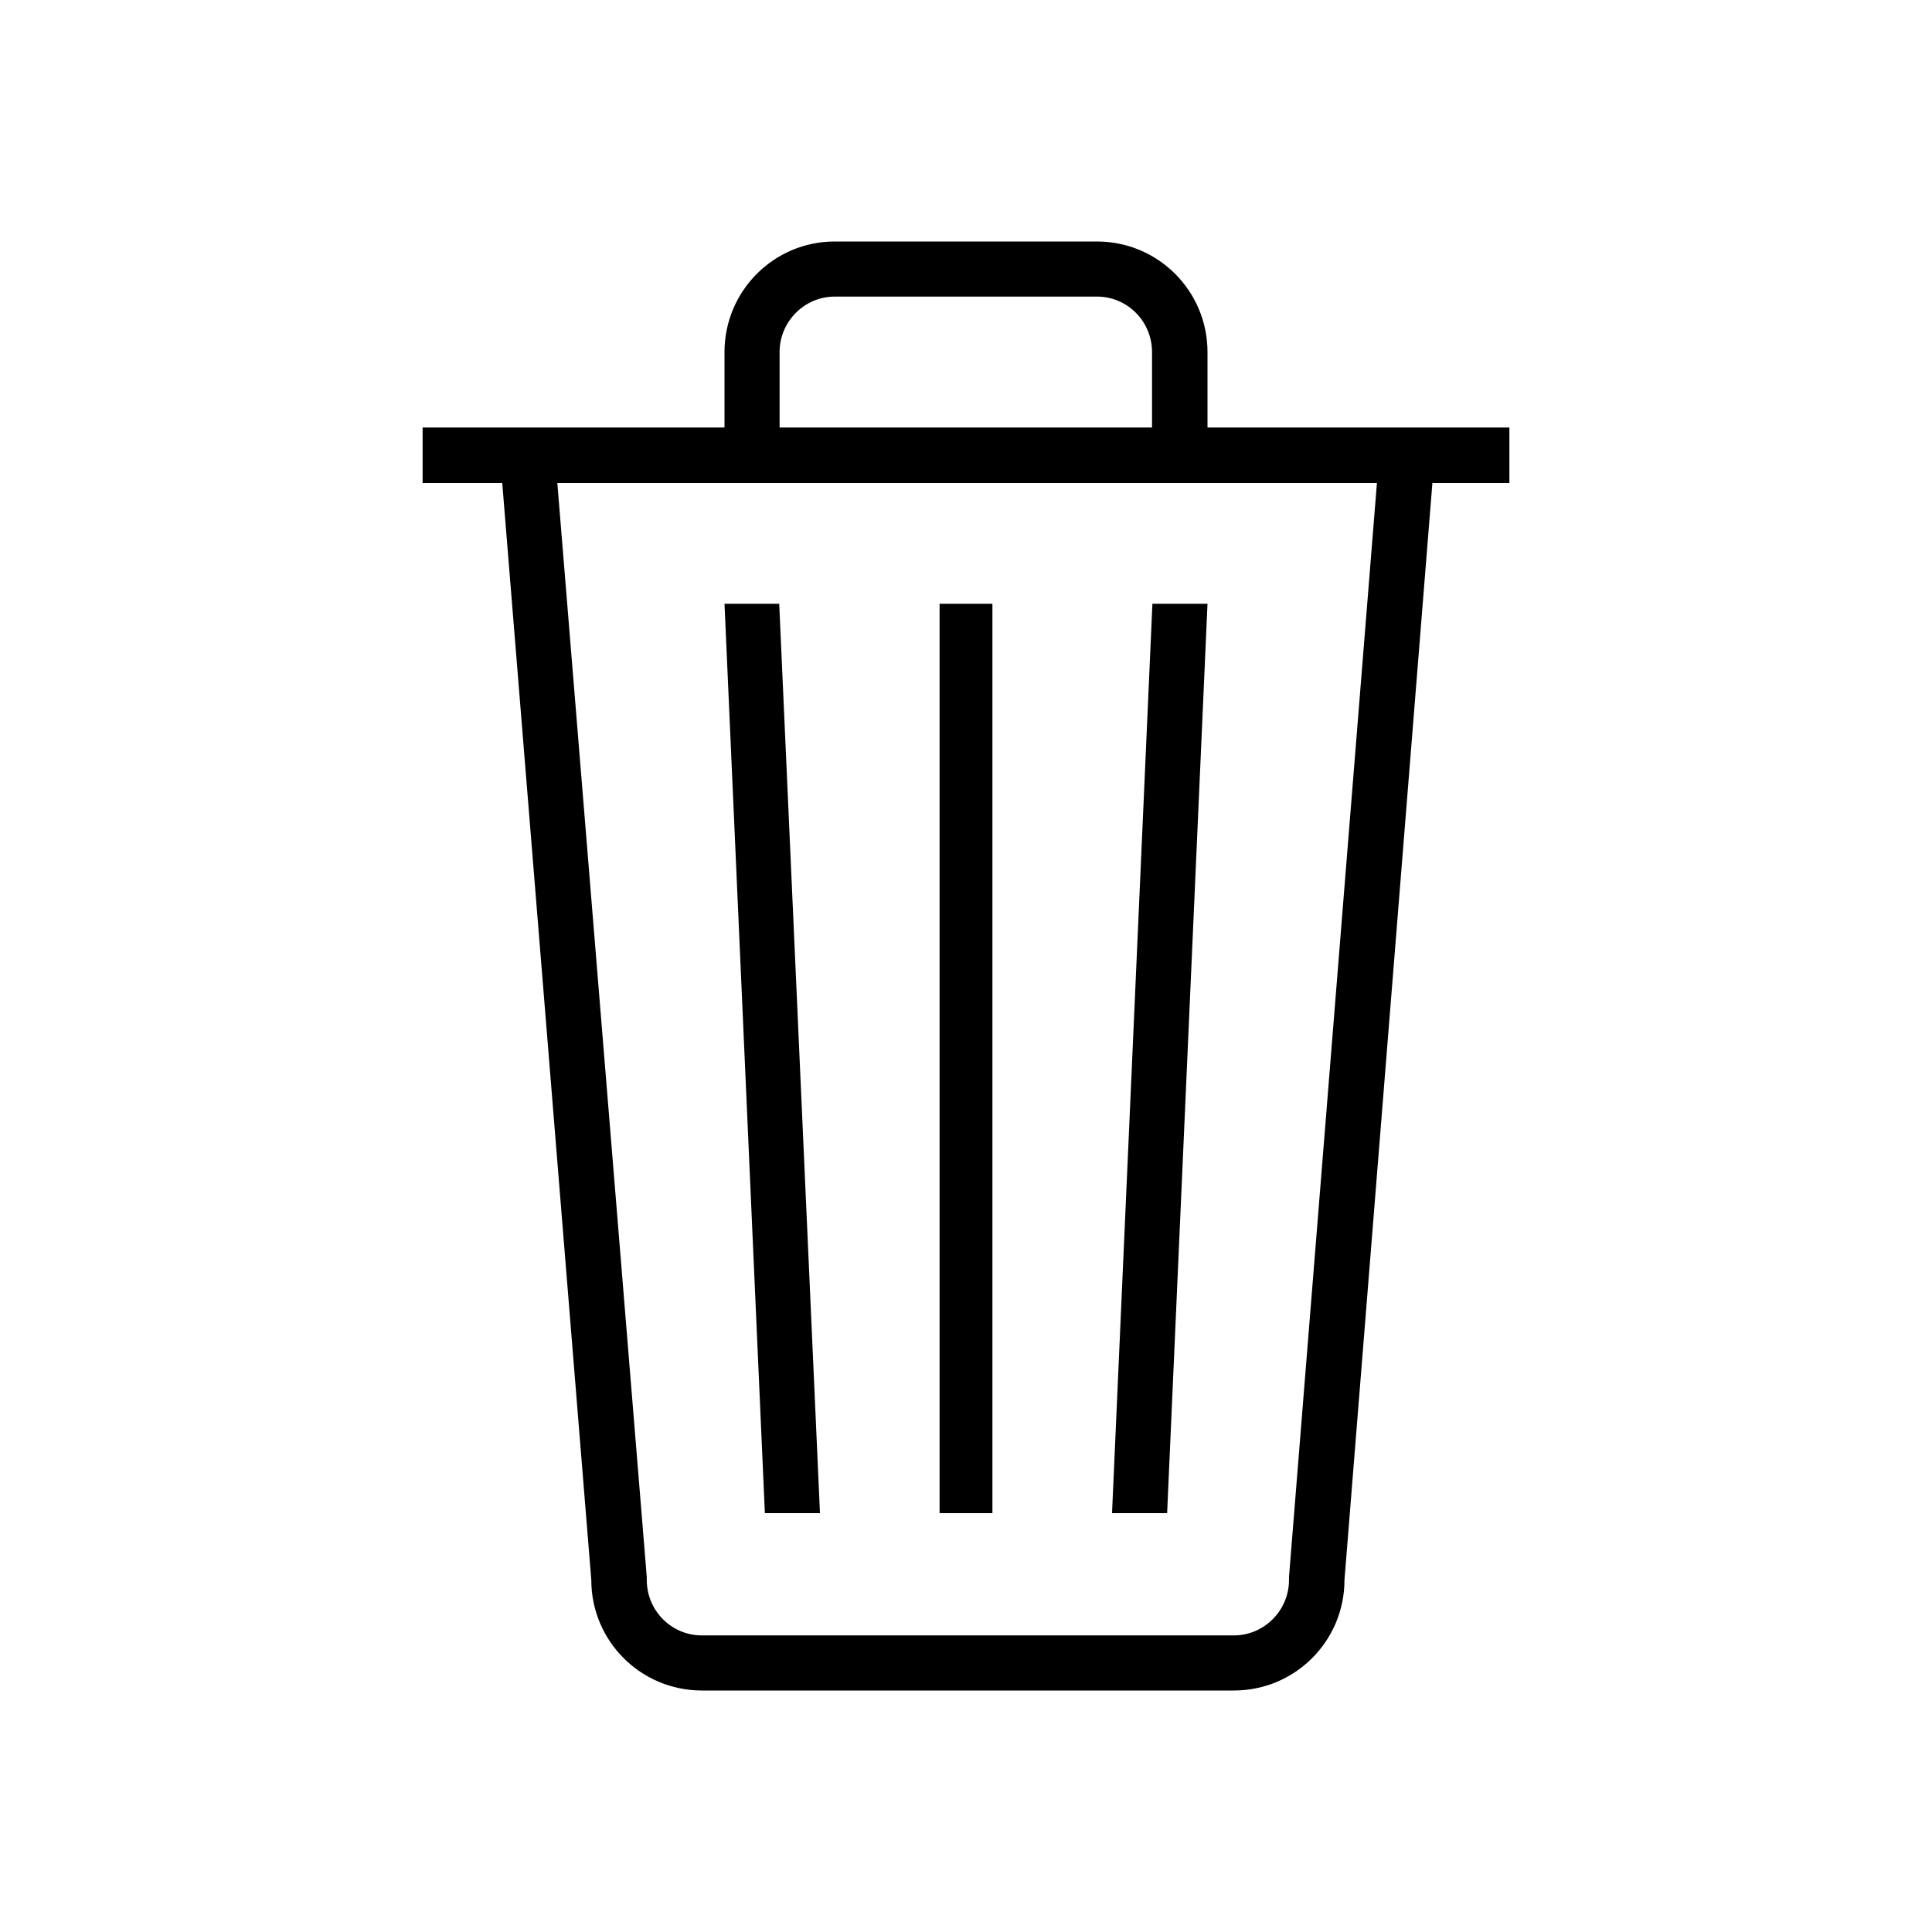
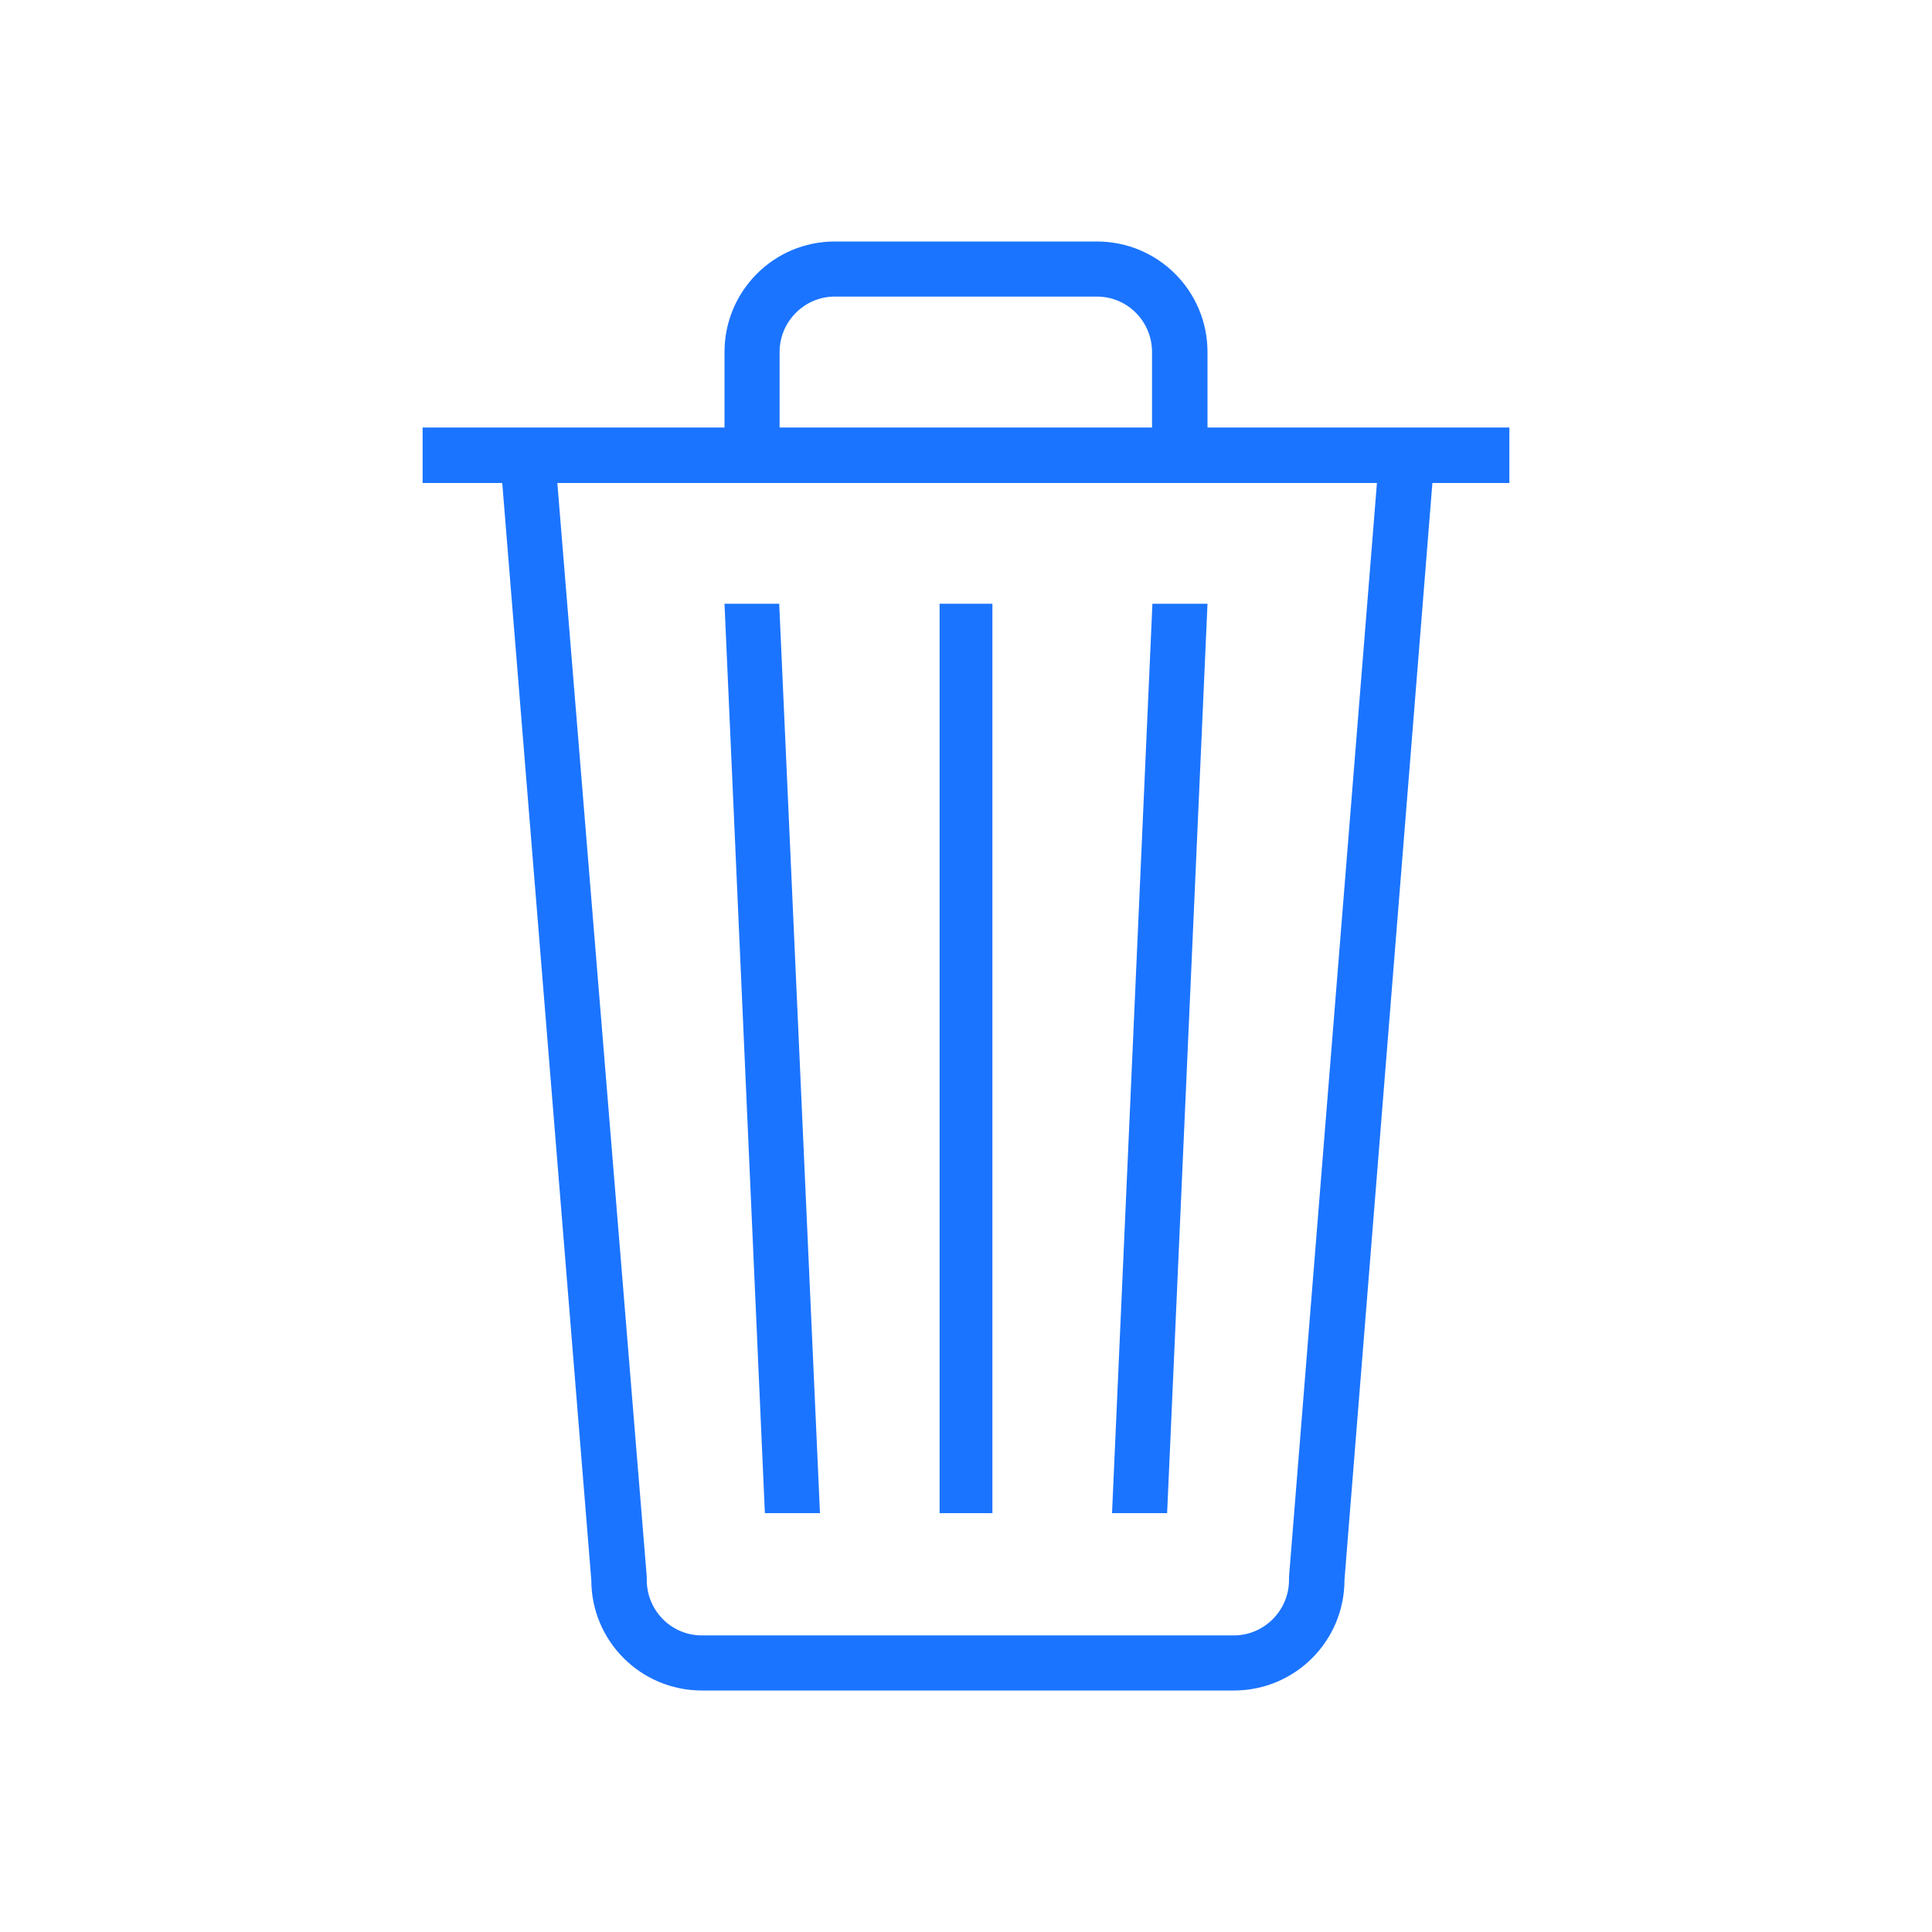
<svg xmlns="http://www.w3.org/2000/svg" version="1.1" id="Layer_1" x="0px" y="0px" width="512px" height="512px" viewBox="0 0 512 512" style="enable-background:new 0 0 512 512;" xml:space="preserve">
-   <g>
+   <g fill="#1b74ff" fill-opacity="1">
    <path d="M400,113.3h-80v-20c0-16.2-13.1-29.3-29.3-29.3h-69.5C205.1,64,192,77.1,192,93.3v20h-80V128h21.1l23.6,290.7   c0,16.2,13.1,29.3,29.3,29.3h141c16.2,0,29.3-13.1,29.3-29.3L379.6,128H400V113.3z M206.6,93.3c0-8.1,6.6-14.7,14.6-14.7h69.5   c8.1,0,14.6,6.6,14.6,14.7v20h-98.7V93.3z M341.6,417.9l0,0.4v0.4c0,8.1-6.6,14.7-14.6,14.7H186c-8.1,0-14.6-6.6-14.6-14.7v-0.4   l0-0.4L147.7,128h217.2L341.6,417.9z" />
-     <g>
+     <g fill="#1b74ff" fill-opacity="1">
      <rect x="249" y="160" width="14" height="241" />
      <polygon points="320,160 305.4,160 294.7,401 309.3,401   " />
      <polygon points="206.5,160 192,160 202.7,401 217.3,401   " />
    </g>
  </g>
</svg>
